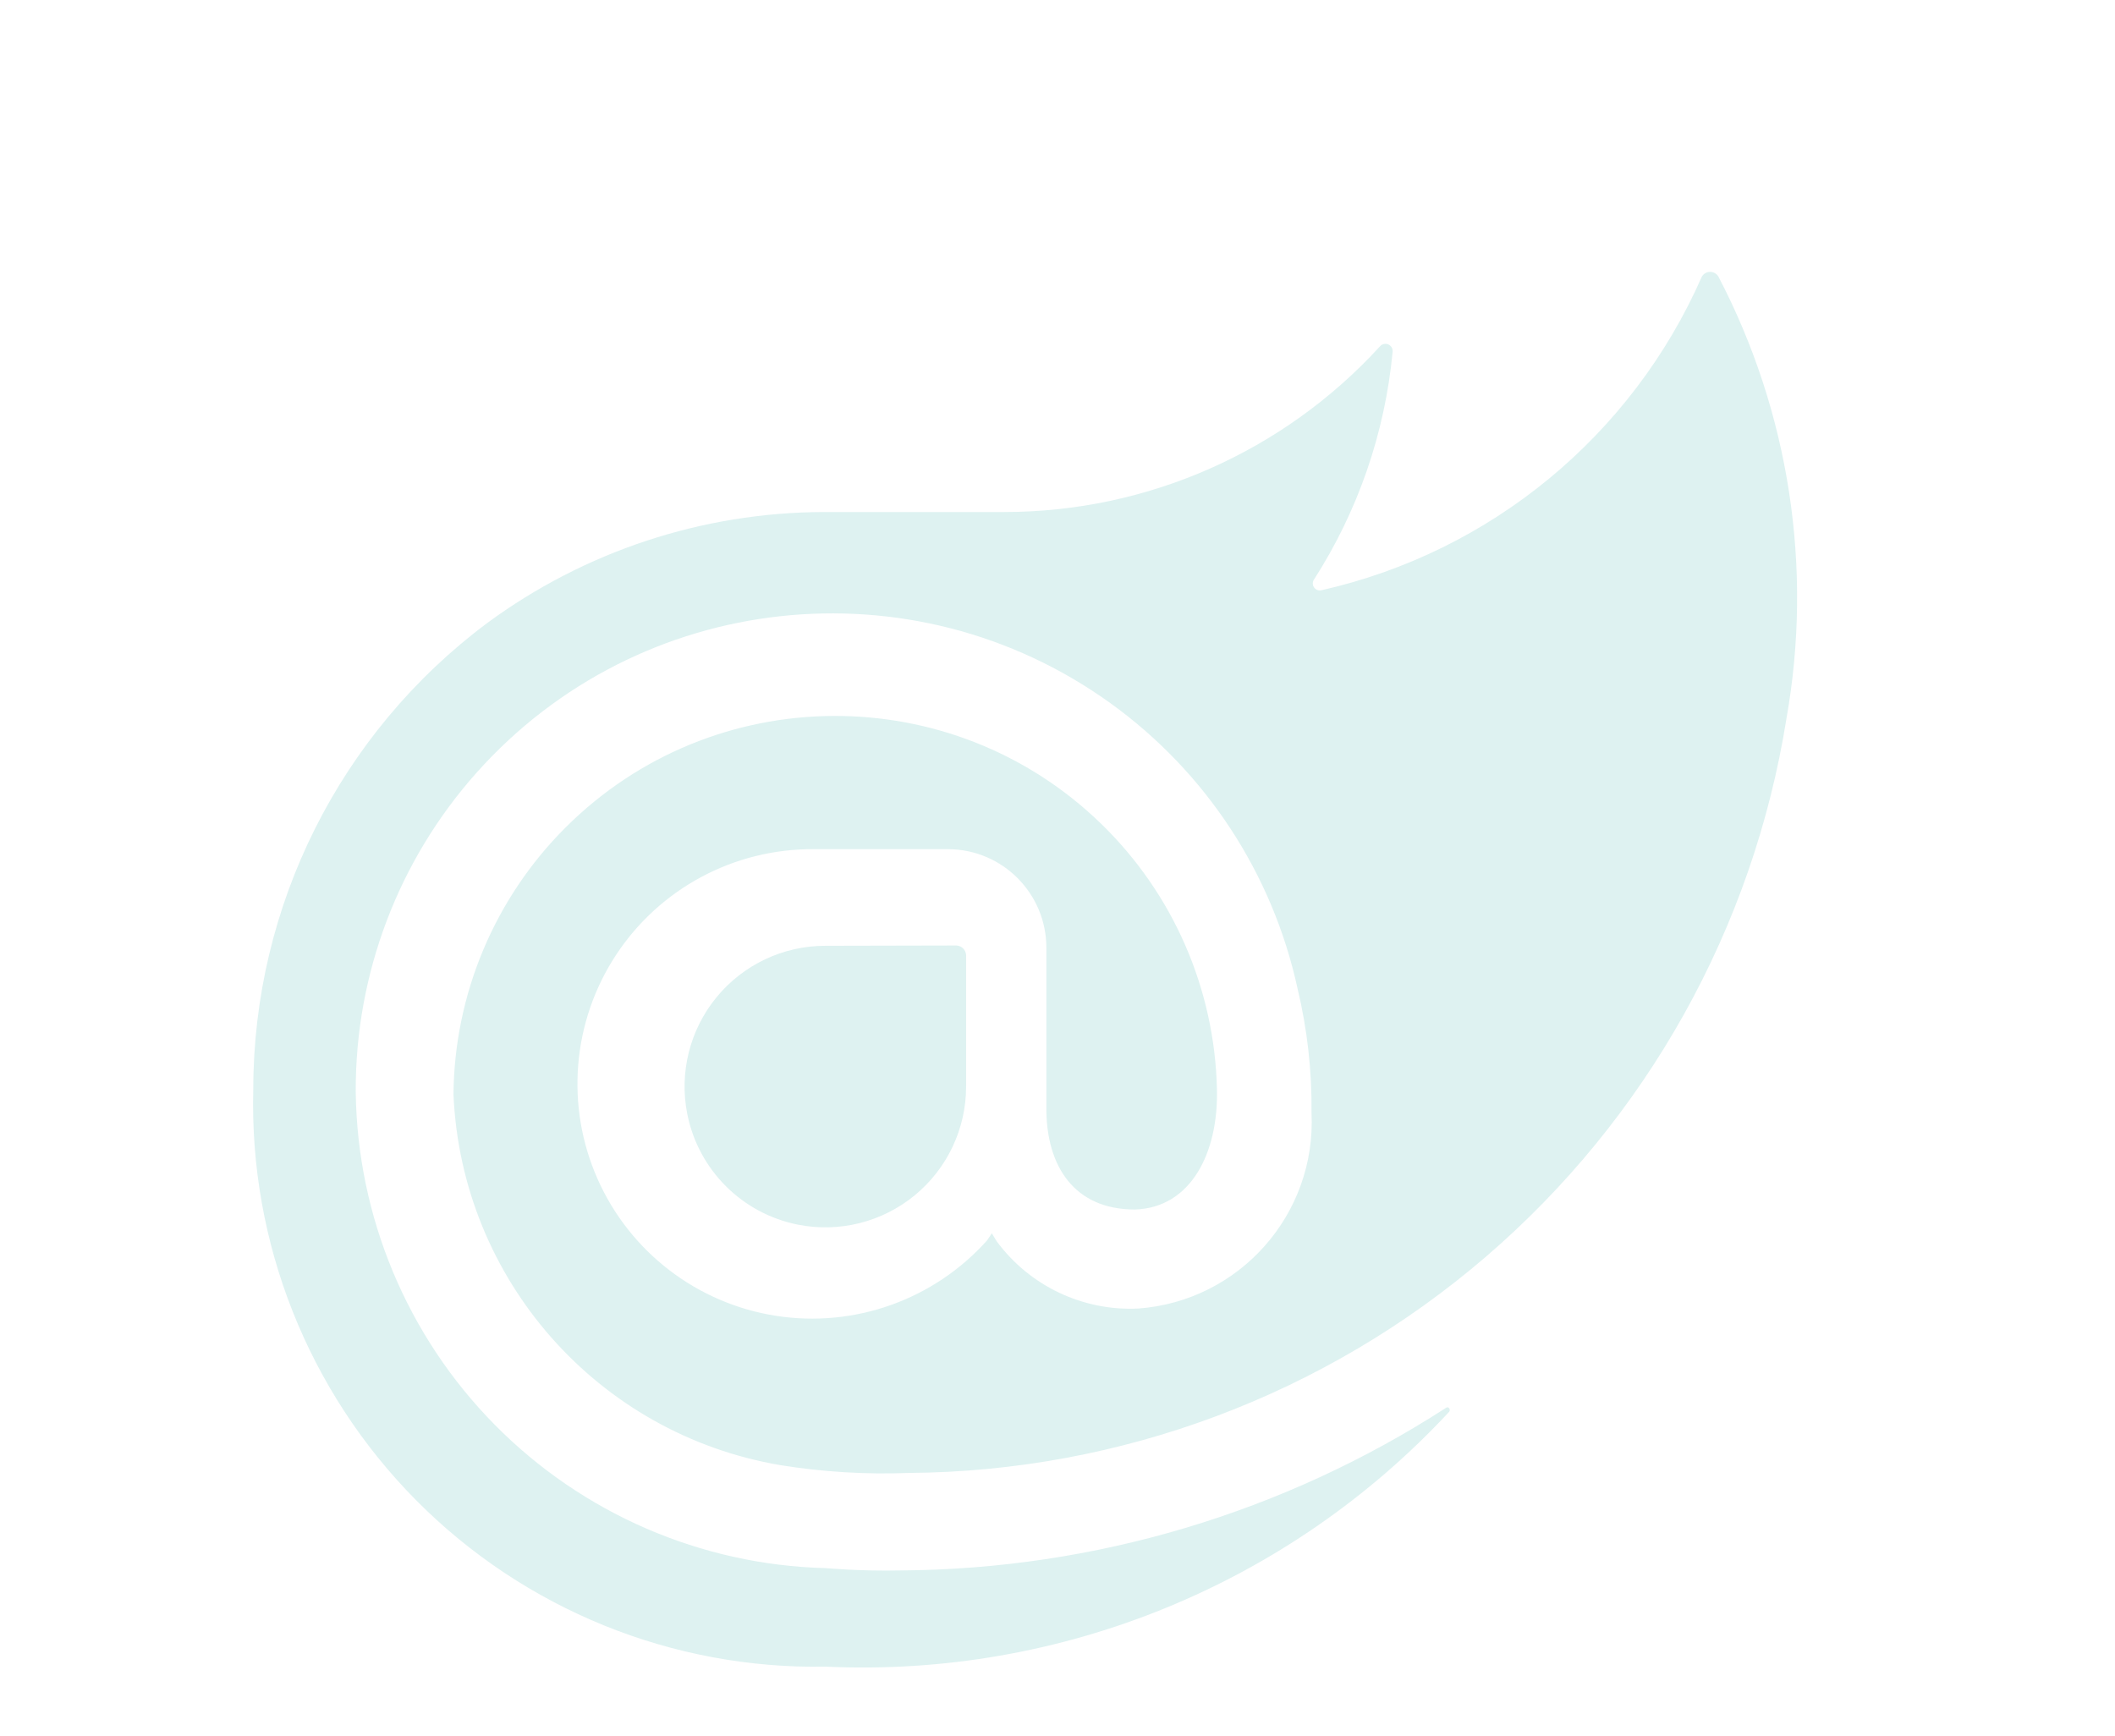
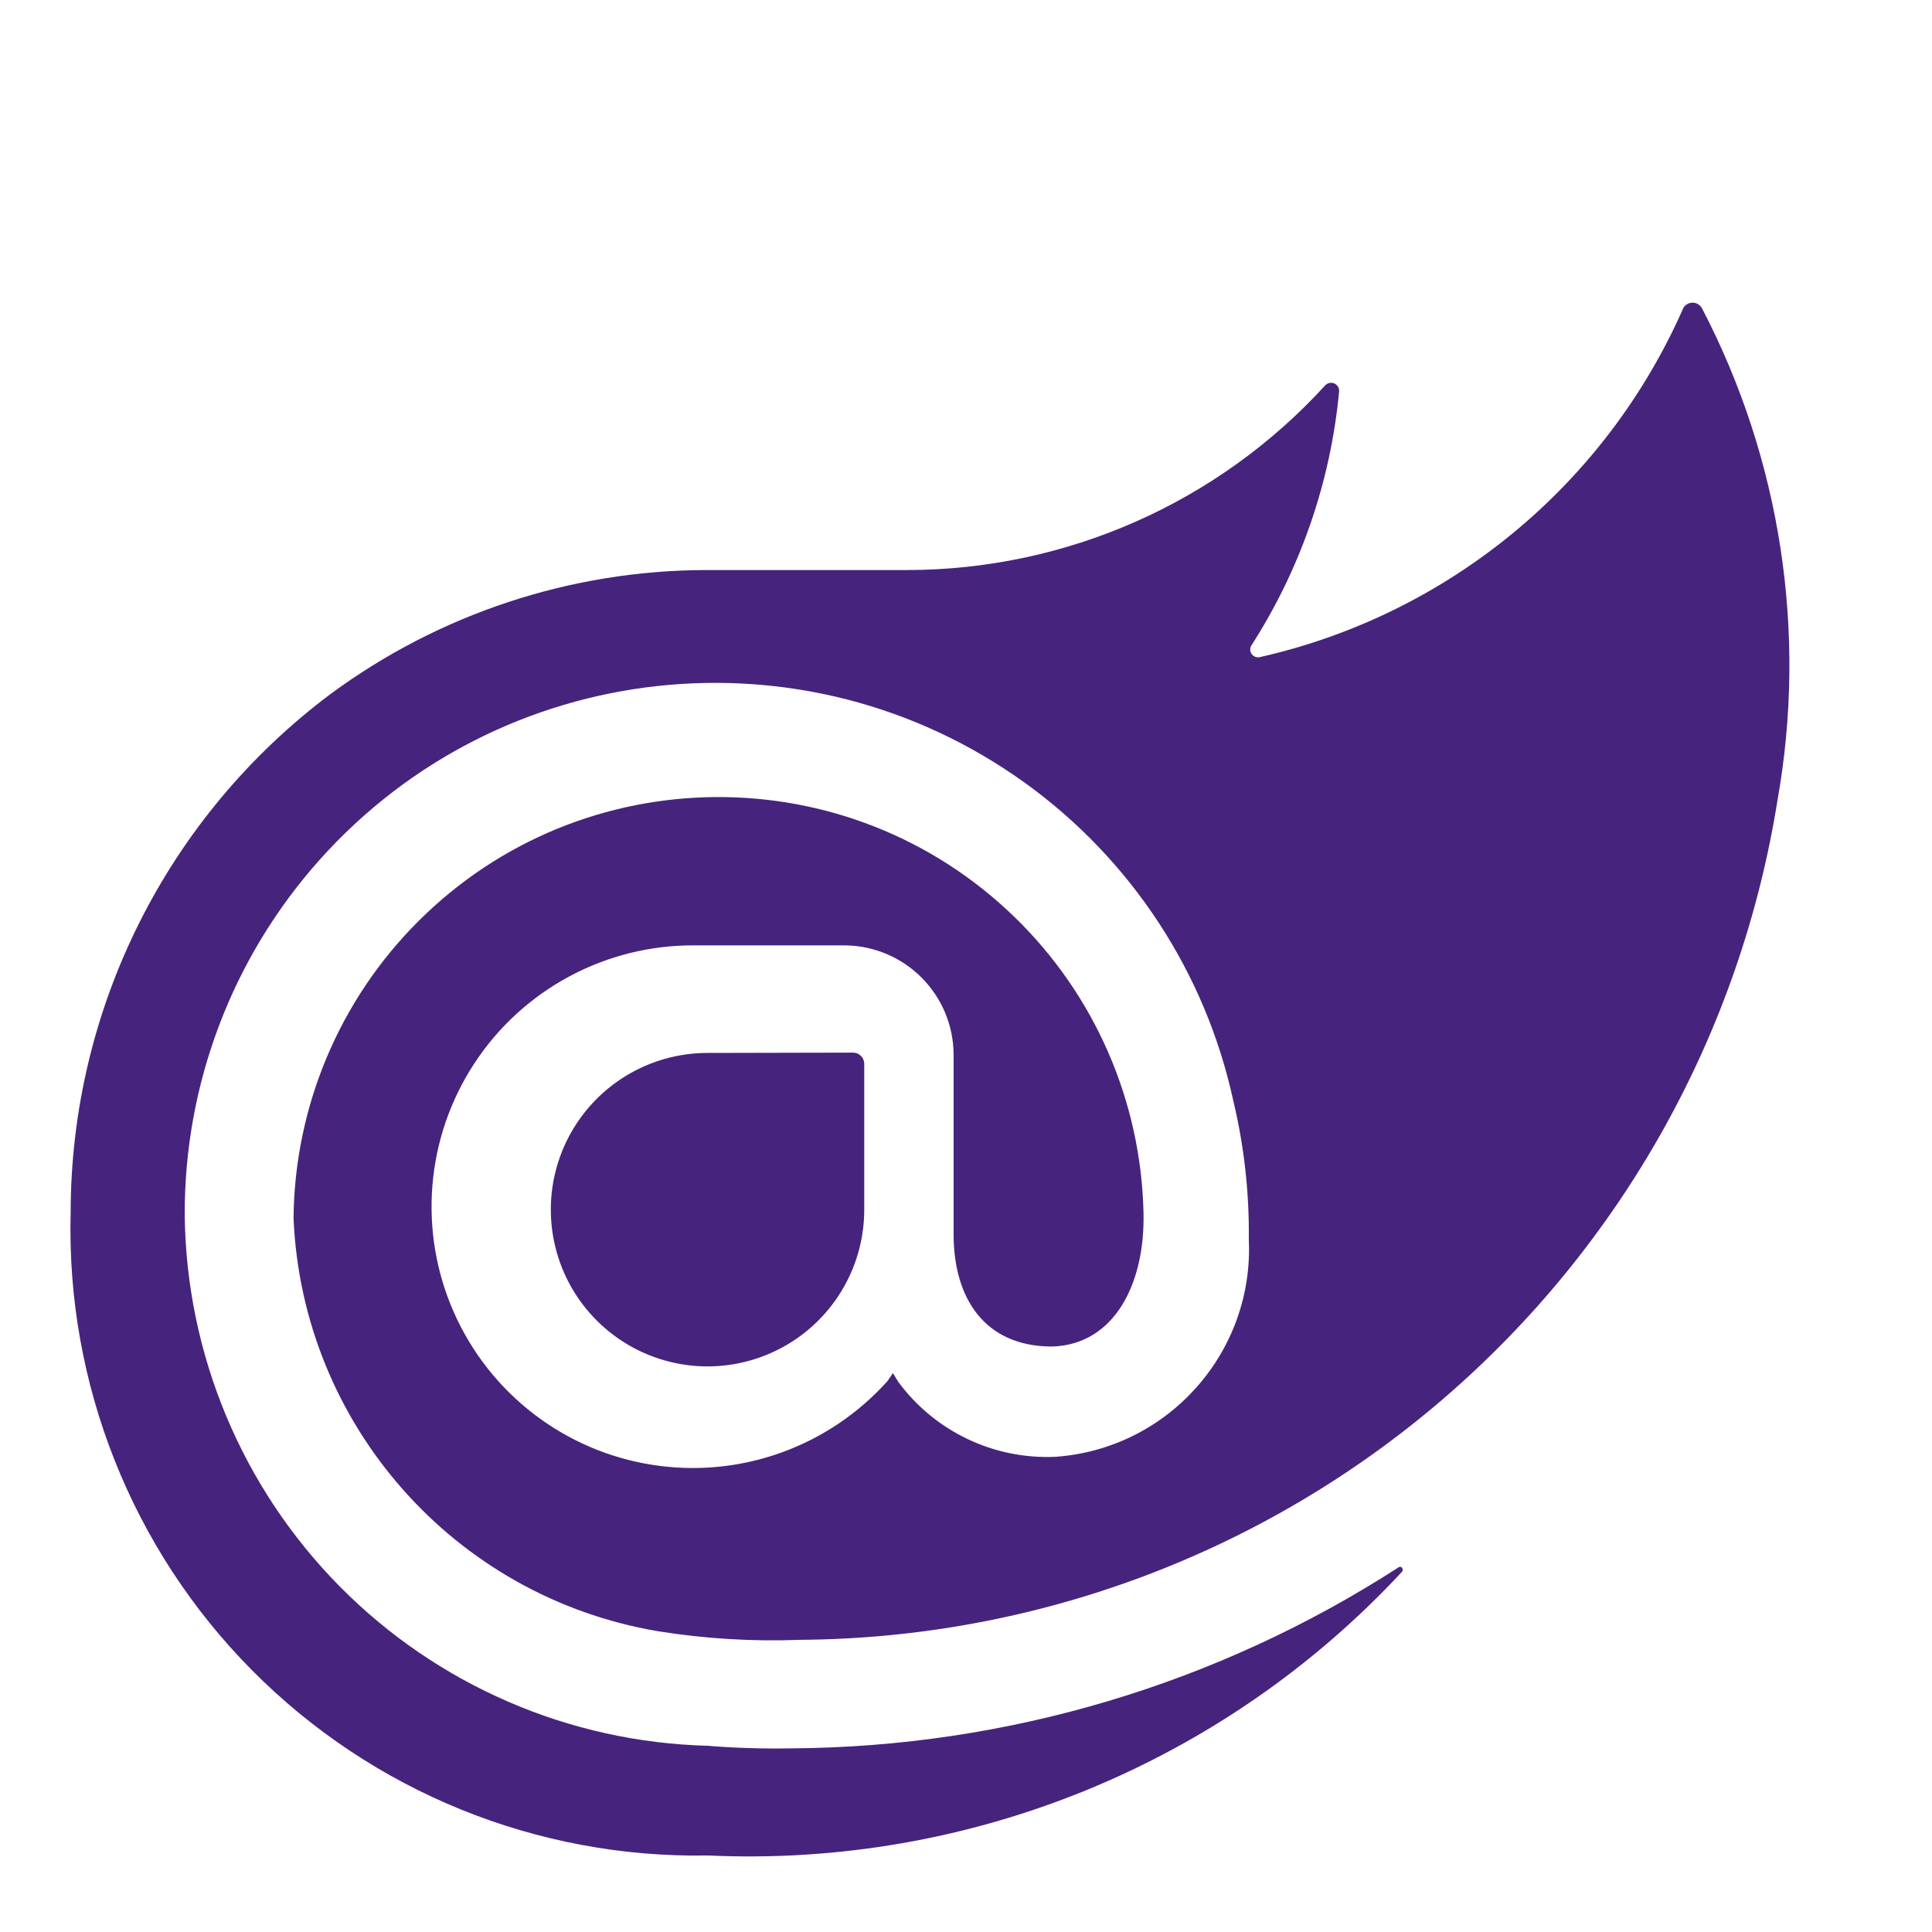
- <svg xmlns="http://www.w3.org/2000/svg" fill="#def2f1" height="64" width="78" viewBox="-10.12 -53.61 339.954 343.022">
+ <svg xmlns="http://www.w3.org/2000/svg" fill="#46247D" height="60px" width="60px" viewBox="-10.12 -53.61 339.954 343.022">
  <path d="m303.935 88.479c-6.598 41.362-27.653 79.041-59.42 106.335s-72.185 42.433-114.064 42.723c-8.483.326-16.977-.19-25.358-1.539a77.723 77.723 0 0 1 -64.63-73.266 75.479 75.479 0 0 1 22.14-52.762 75.46 75.46 0 0 1 105.885-.748 75.478 75.478 0 0 1 22.884 52.443c.317 12.51-5.102 23.483-16.239 23.8-11.899 0-17.477-8.491-17.477-19.934v-31.797a19.478 19.478 0 0 0 -19.323-19.494h-26.653a46.386 46.386 0 0 0 -39.119 20.961 46.399 46.399 0 0 0 31.587 71.268 46.392 46.392 0 0 0 41.8-14.911l.932-1.39.933 1.543a32.82 32.82 0 0 0 27.986 13.328 36.992 36.992 0 0 0 34.268-38.671 100.64 100.64 0 0 0 -2.761-24.577c-4.943-22.734-18.126-42.834-37.008-56.423a94.153 94.153 0 0 0 -125.236 13.718 94.175 94.175 0 0 0 -23.92 63.097 95.352 95.352 0 0 0 27.473 65.824 95.331 95.331 0 0 0 65.448 28.344s6.98.635 14.849.454a200.94 200.94 0 0 0 107.769-32.155c.457-.318.914.317.61.78a158.177 158.177 0 0 1 -123.225 50.396 111.185 111.185 0 0 1 -80.961-32.871 111.215 111.215 0 0 1 -32.215-81.232 115.099 115.099 0 0 1 46.223-92.17 112.704 112.704 0 0 1 66.497-21.953h35.772a100.637 100.637 0 0 0 74.247-32.784 1.39 1.39 0 0 1 .755-.431 1.418 1.418 0 0 1 1.52.663c.153.257.222.555.197.854a100.93 100.93 0 0 1 -15.608 45.14 1.386 1.386 0 0 0 .115 1.511 1.387 1.387 0 0 0 1.424.507 108.158 108.158 0 0 0 75.198-62.013c.173-.277.411-.507.695-.67a1.902 1.902 0 0 1 1.869 0c.284.162.523.392.694.67a137.098 137.098 0 0 1 13.447 87.432zm-189.964 44.858a27.823 27.823 0 0 0 -27.293 33.255 27.83 27.83 0 0 0 21.862 21.865 27.824 27.824 0 0 0 33.251-27.296v-25.977a2.007 2.007 0 0 0 -1.904-1.904z" />
</svg>
